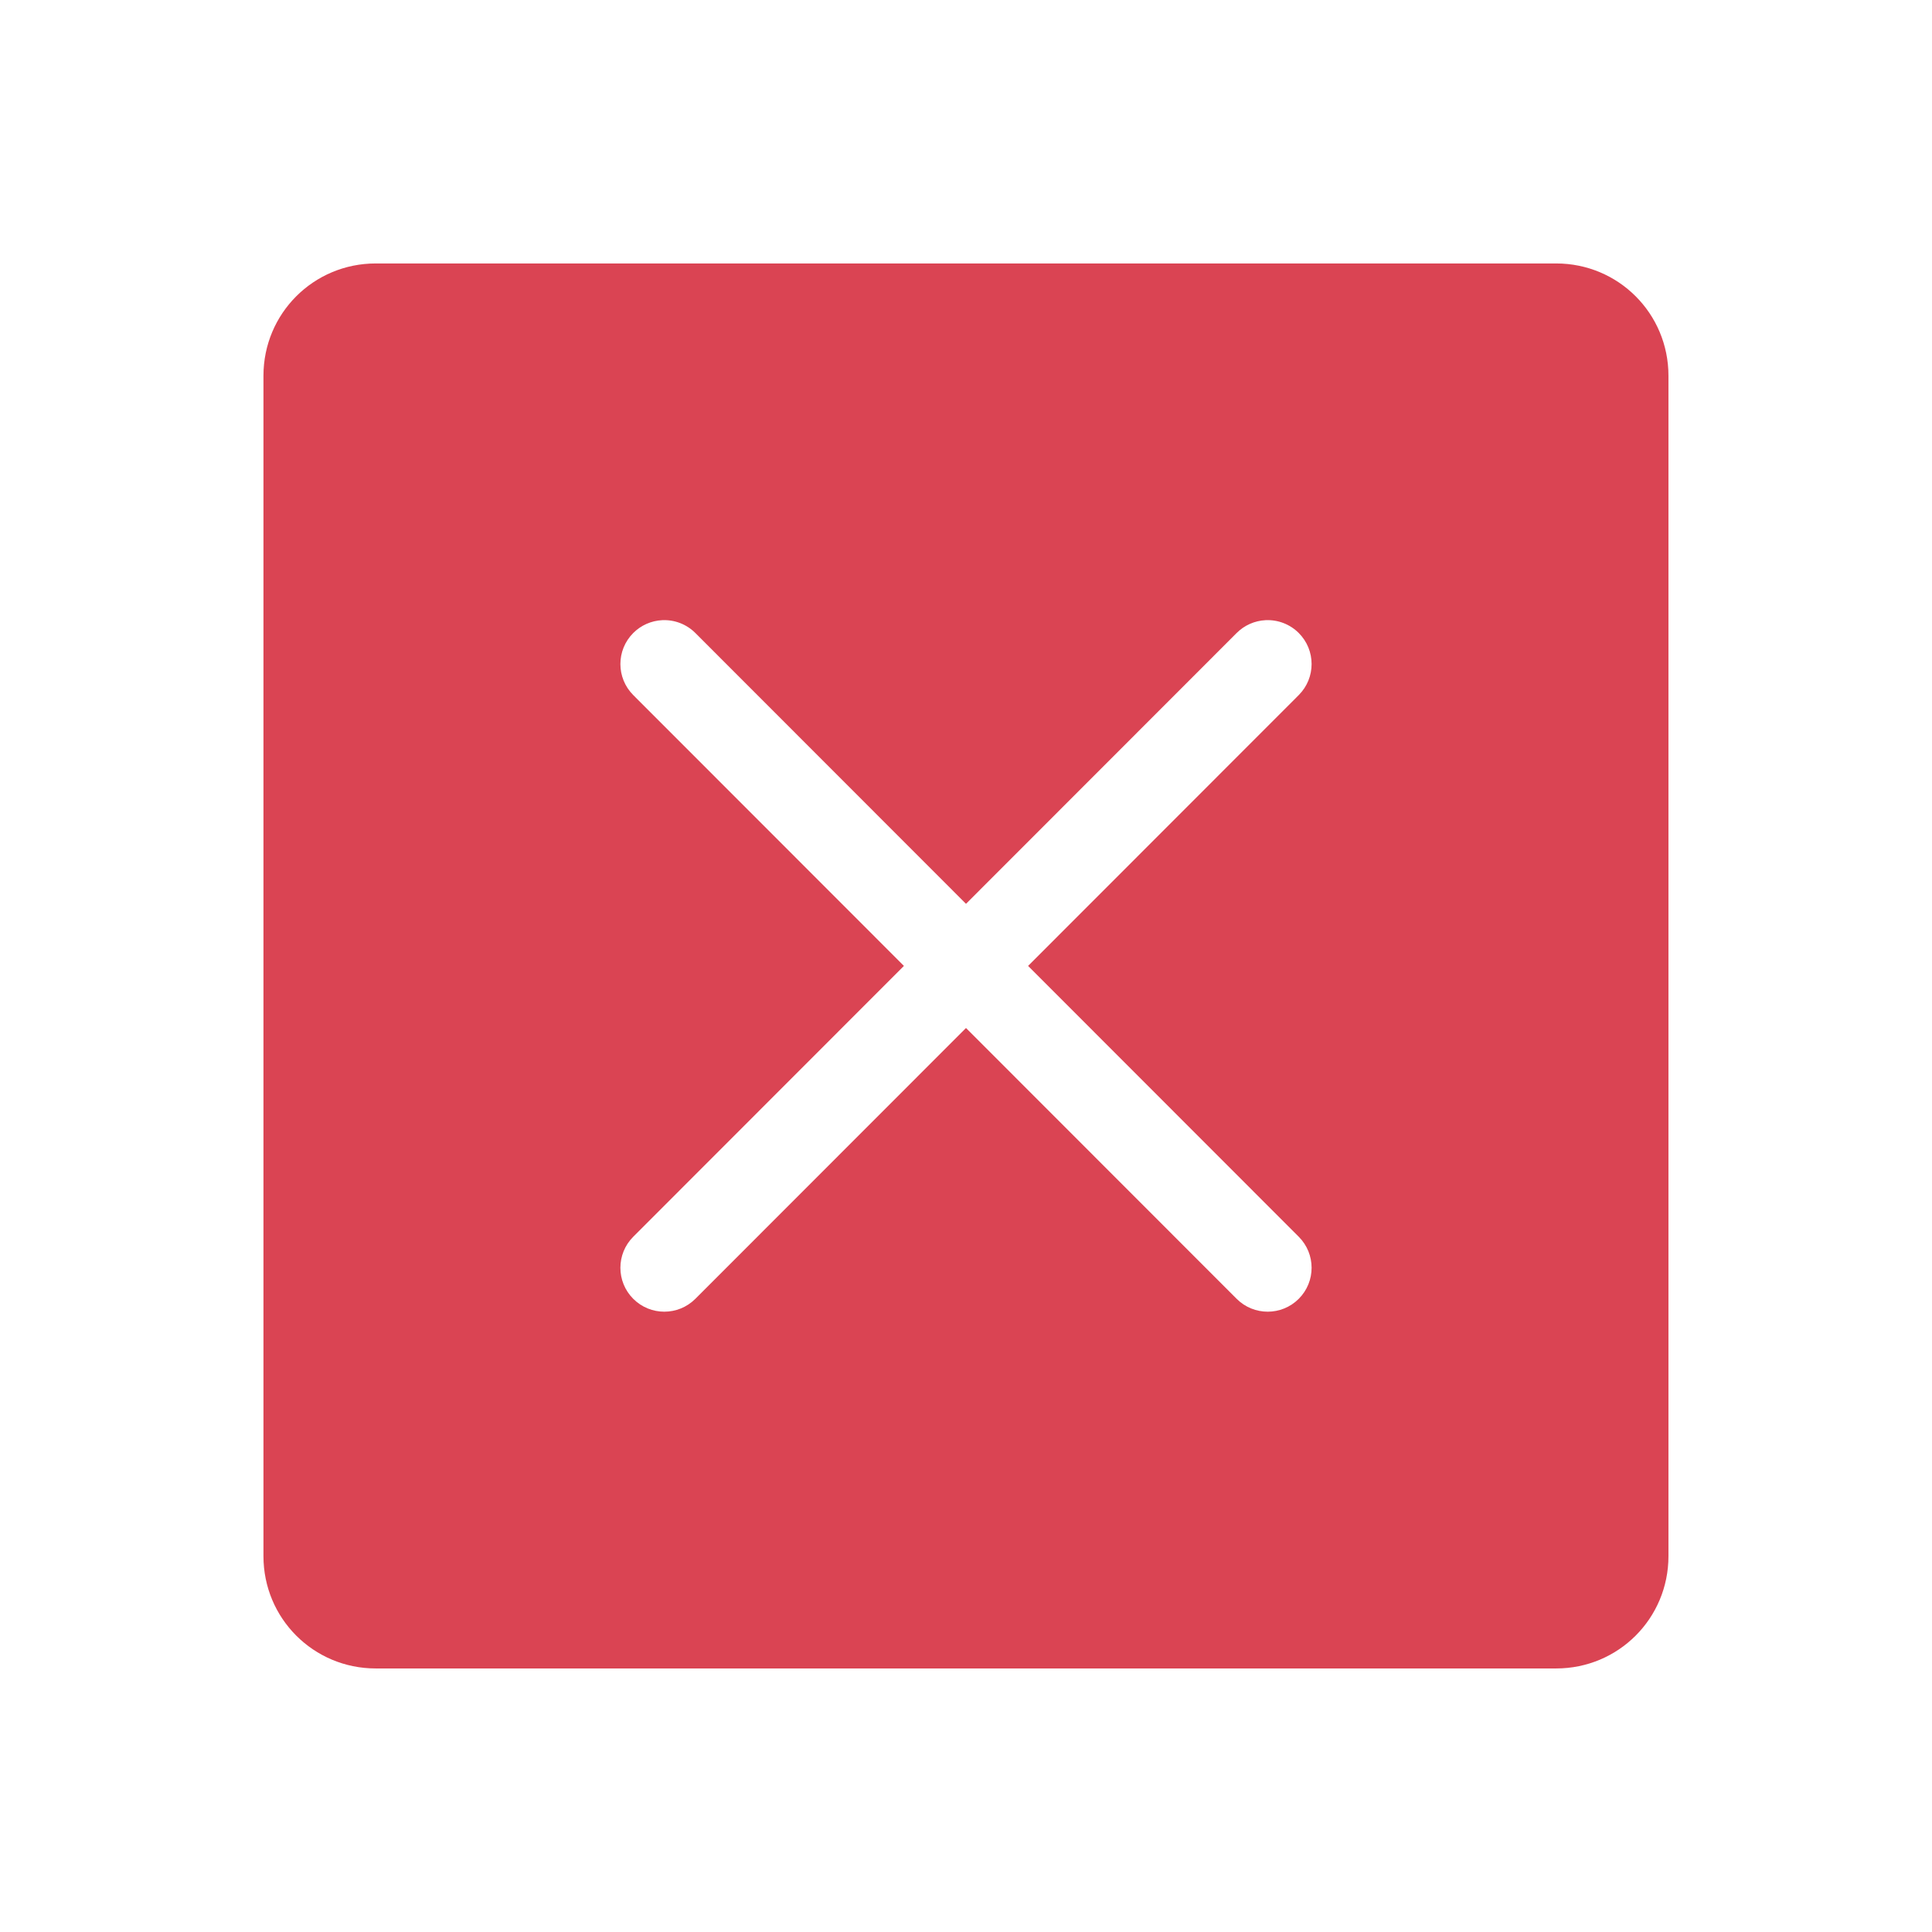
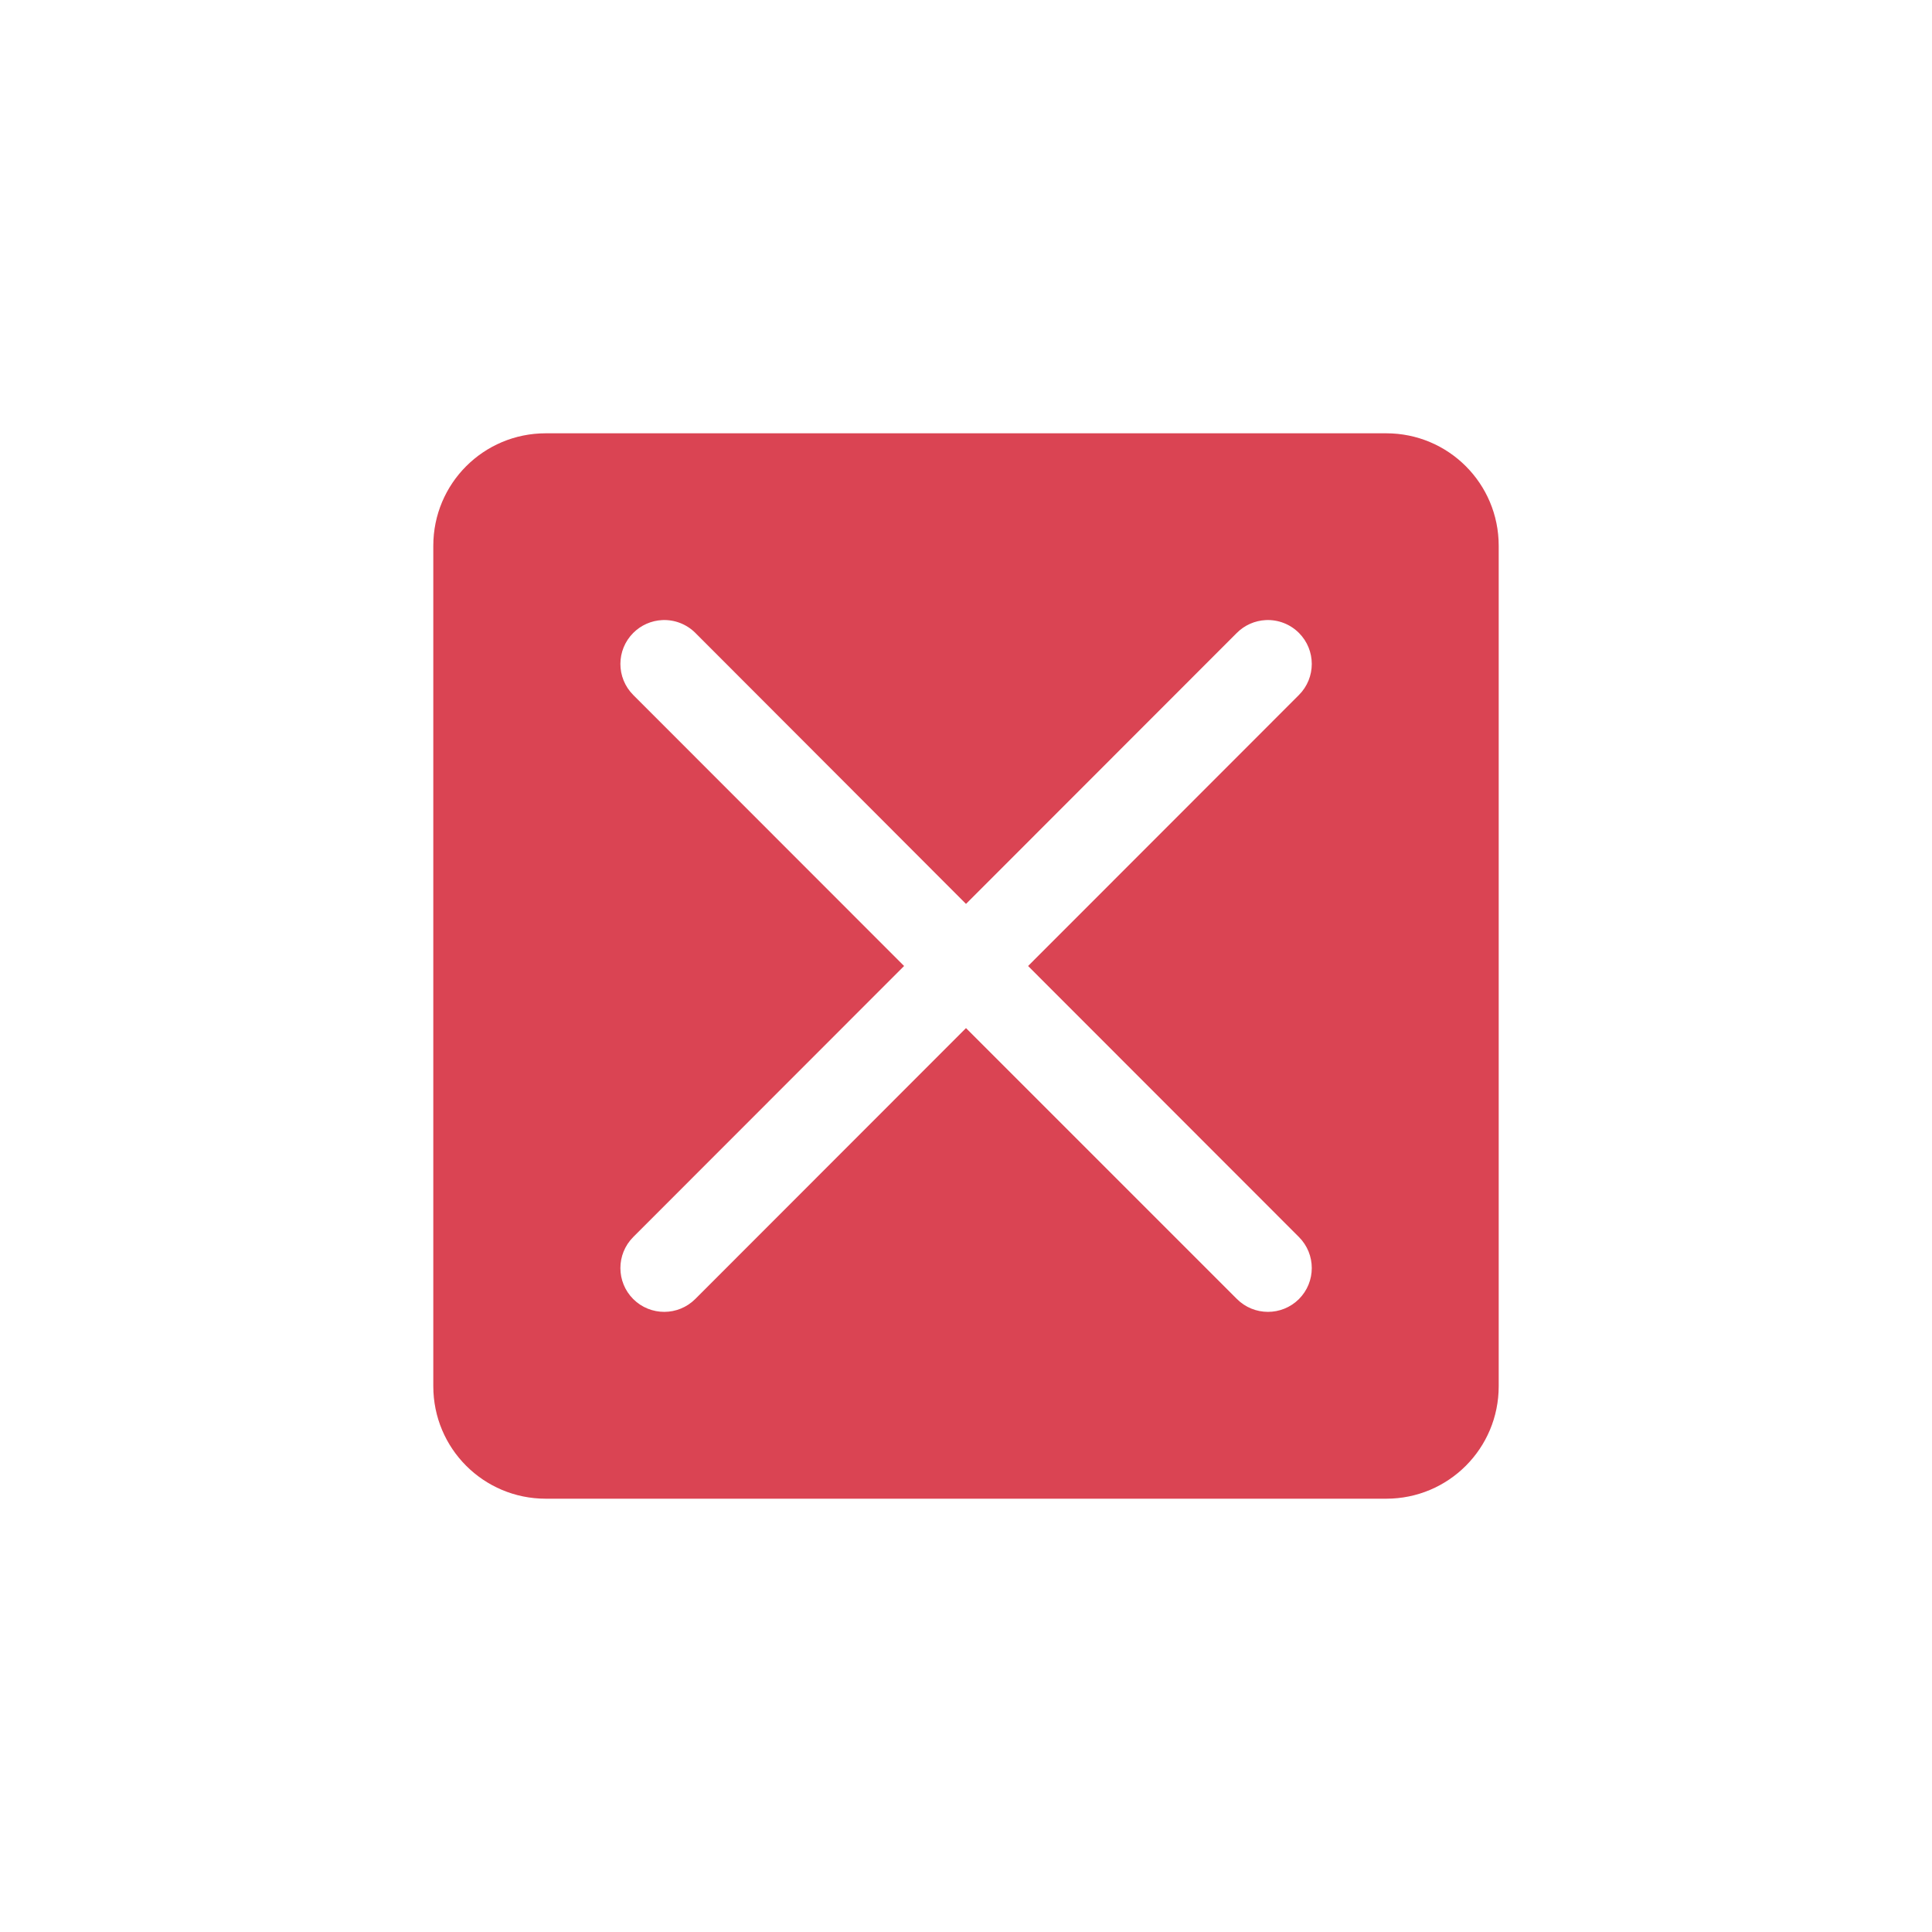
<svg xmlns="http://www.w3.org/2000/svg" version="1.1" viewBox="0 0 22 22">
  <style id="current-color-scheme" type="text/css">.ColorScheme-NegativeText {
            color:#da4453;
        }</style>
-   <path d="m4.279 3c-0.709 0-1.279 0.57-1.279 1.279v13.441c0 0.709 0.57 1.279 1.279 1.279h13.441c0.709 0 1.279-0.57 1.279-1.279v-13.441c0-0.709-0.57-1.279-1.279-1.279h-13.441zm3.262 4.062a0.5 0.5 0 0 1 0.377 0.146l3.082 3.084 3.082-3.084a0.5 0.5 0 0 1 0.33-0.146 0.5 0.5 0 0 1 0.377 0.146 0.5 0.5 0 0 1 0 0.707l-3.082 3.084 3.082 3.084a0.5 0.5 0 0 1 0 0.707 0.5 0.5 0 0 1-0.707 0l-3.082-3.084-3.082 3.084a0.5 0.5 0 0 1-0.707 0 0.5 0.5 0 0 1 0-0.707l3.082-3.084-3.082-3.084a0.5 0.5 0 0 1 0-0.707 0.5 0.5 0 0 1 0.33-0.146z" class="ColorScheme-NegativeText" fill="currentColor" />
+   <path d="m6.215 4.934c-0.709 0-1.281 0.572-1.281 1.281v9.57c0 0.709 0.572 1.281 1.281 1.281h9.57c0.709 0 1.281-0.572 1.281-1.281v-9.57c0-0.709-0.572-1.281-1.281-1.281h-9.57zm1.326 2.127a0.5 0.5 0 0 1 0.377 0.146l3.082 3.086 3.084-3.086a0.5 0.5 0 0 1 0.33-0.146 0.5 0.5 0 0 1 0.377 0.146 0.5 0.5 0 0 1 0 0.707l-3.084 3.086 3.084 3.086a0.5 0.5 0 0 1 0 0.707 0.5 0.5 0 0 1-0.707-0.002l-3.084-3.084-3.082 3.084a0.5 0.5 0 0 1-0.707 0.002 0.5 0.5 0 0 1 0-0.707l3.084-3.086-3.084-3.086a0.5 0.5 0 0 1 0-0.707 0.5 0.5 0 0 1 0.33-0.146z" class="ColorScheme-NegativeText" fill="currentColor" />
</svg>
